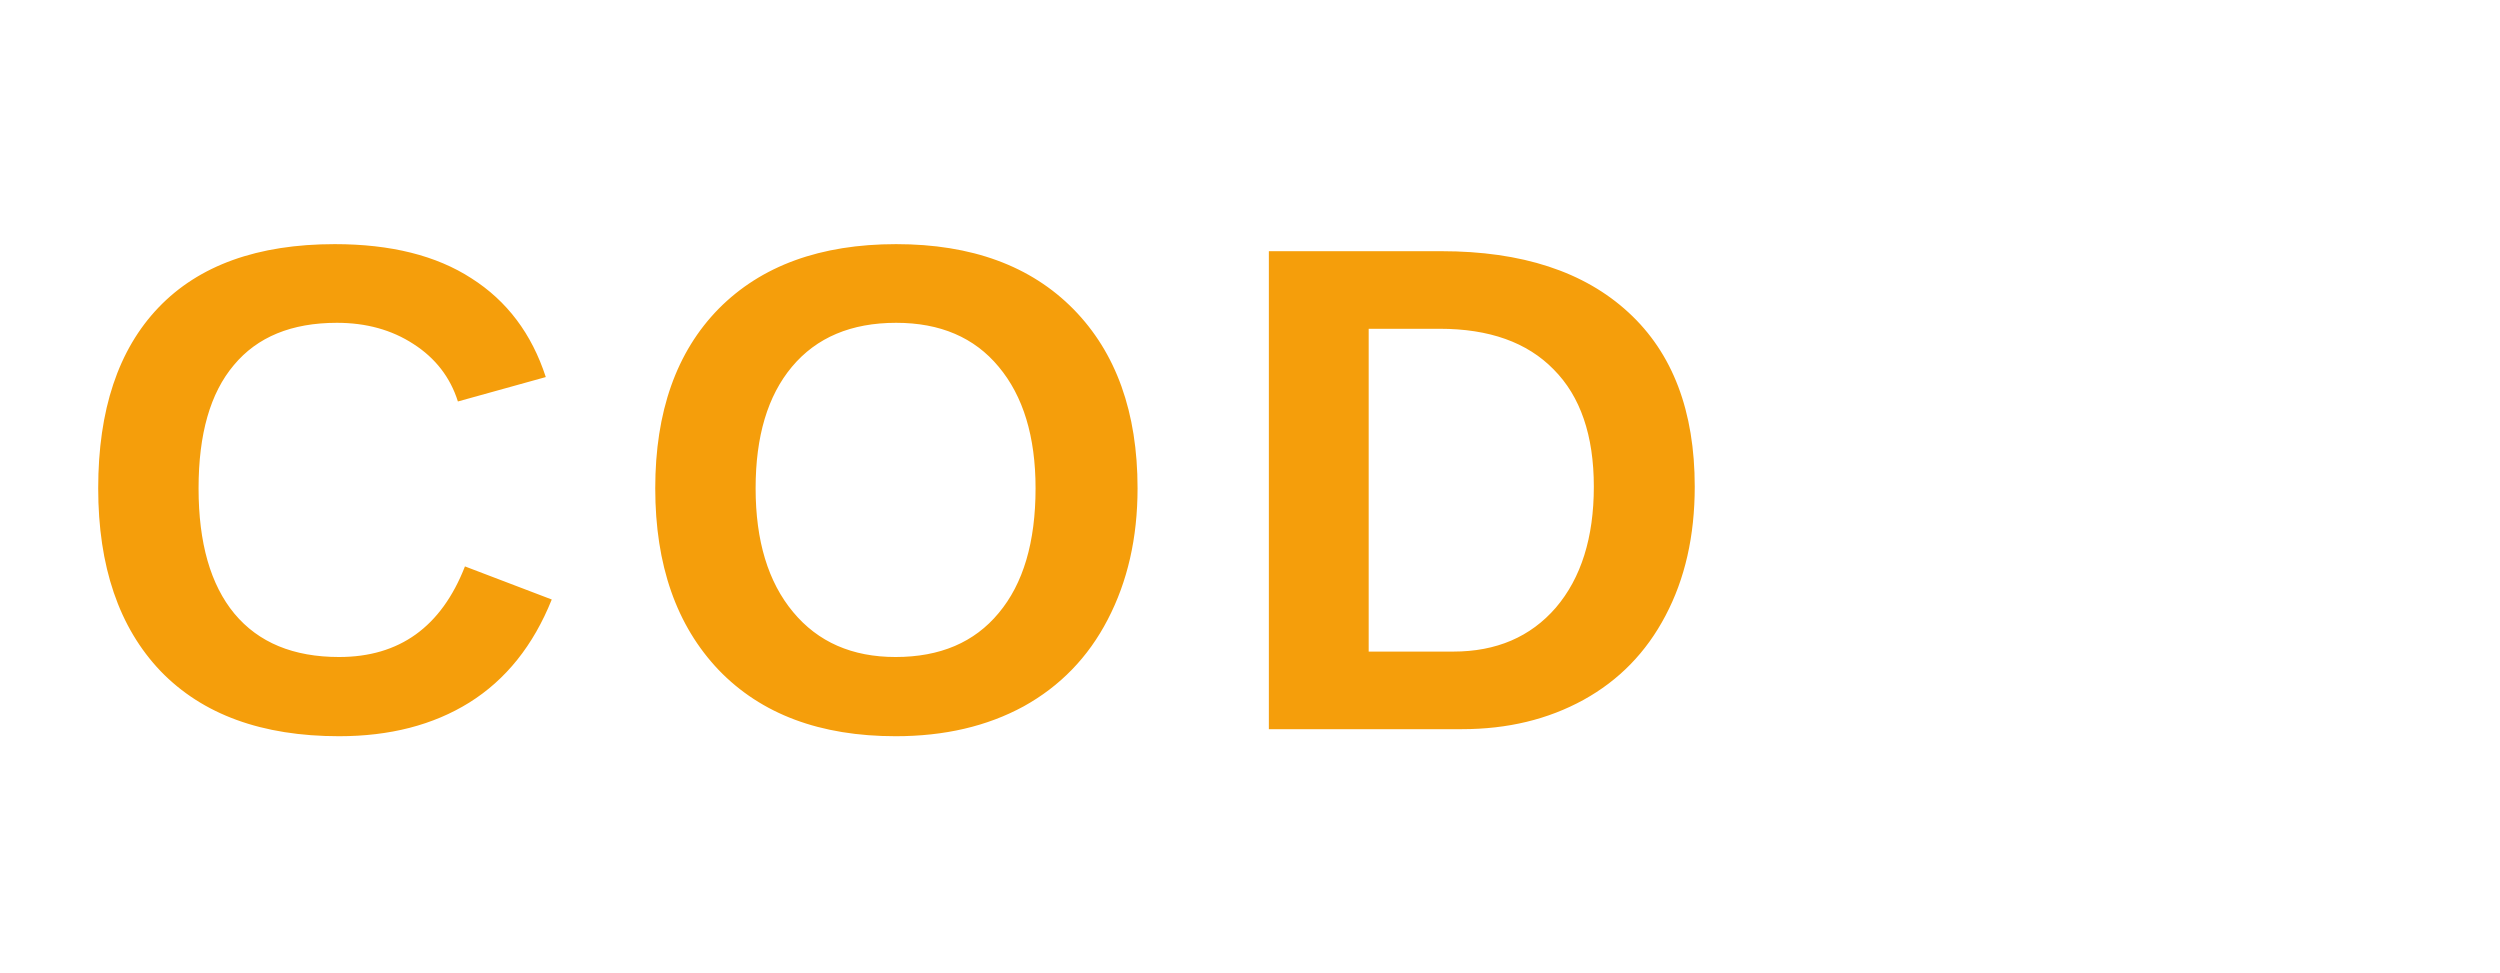
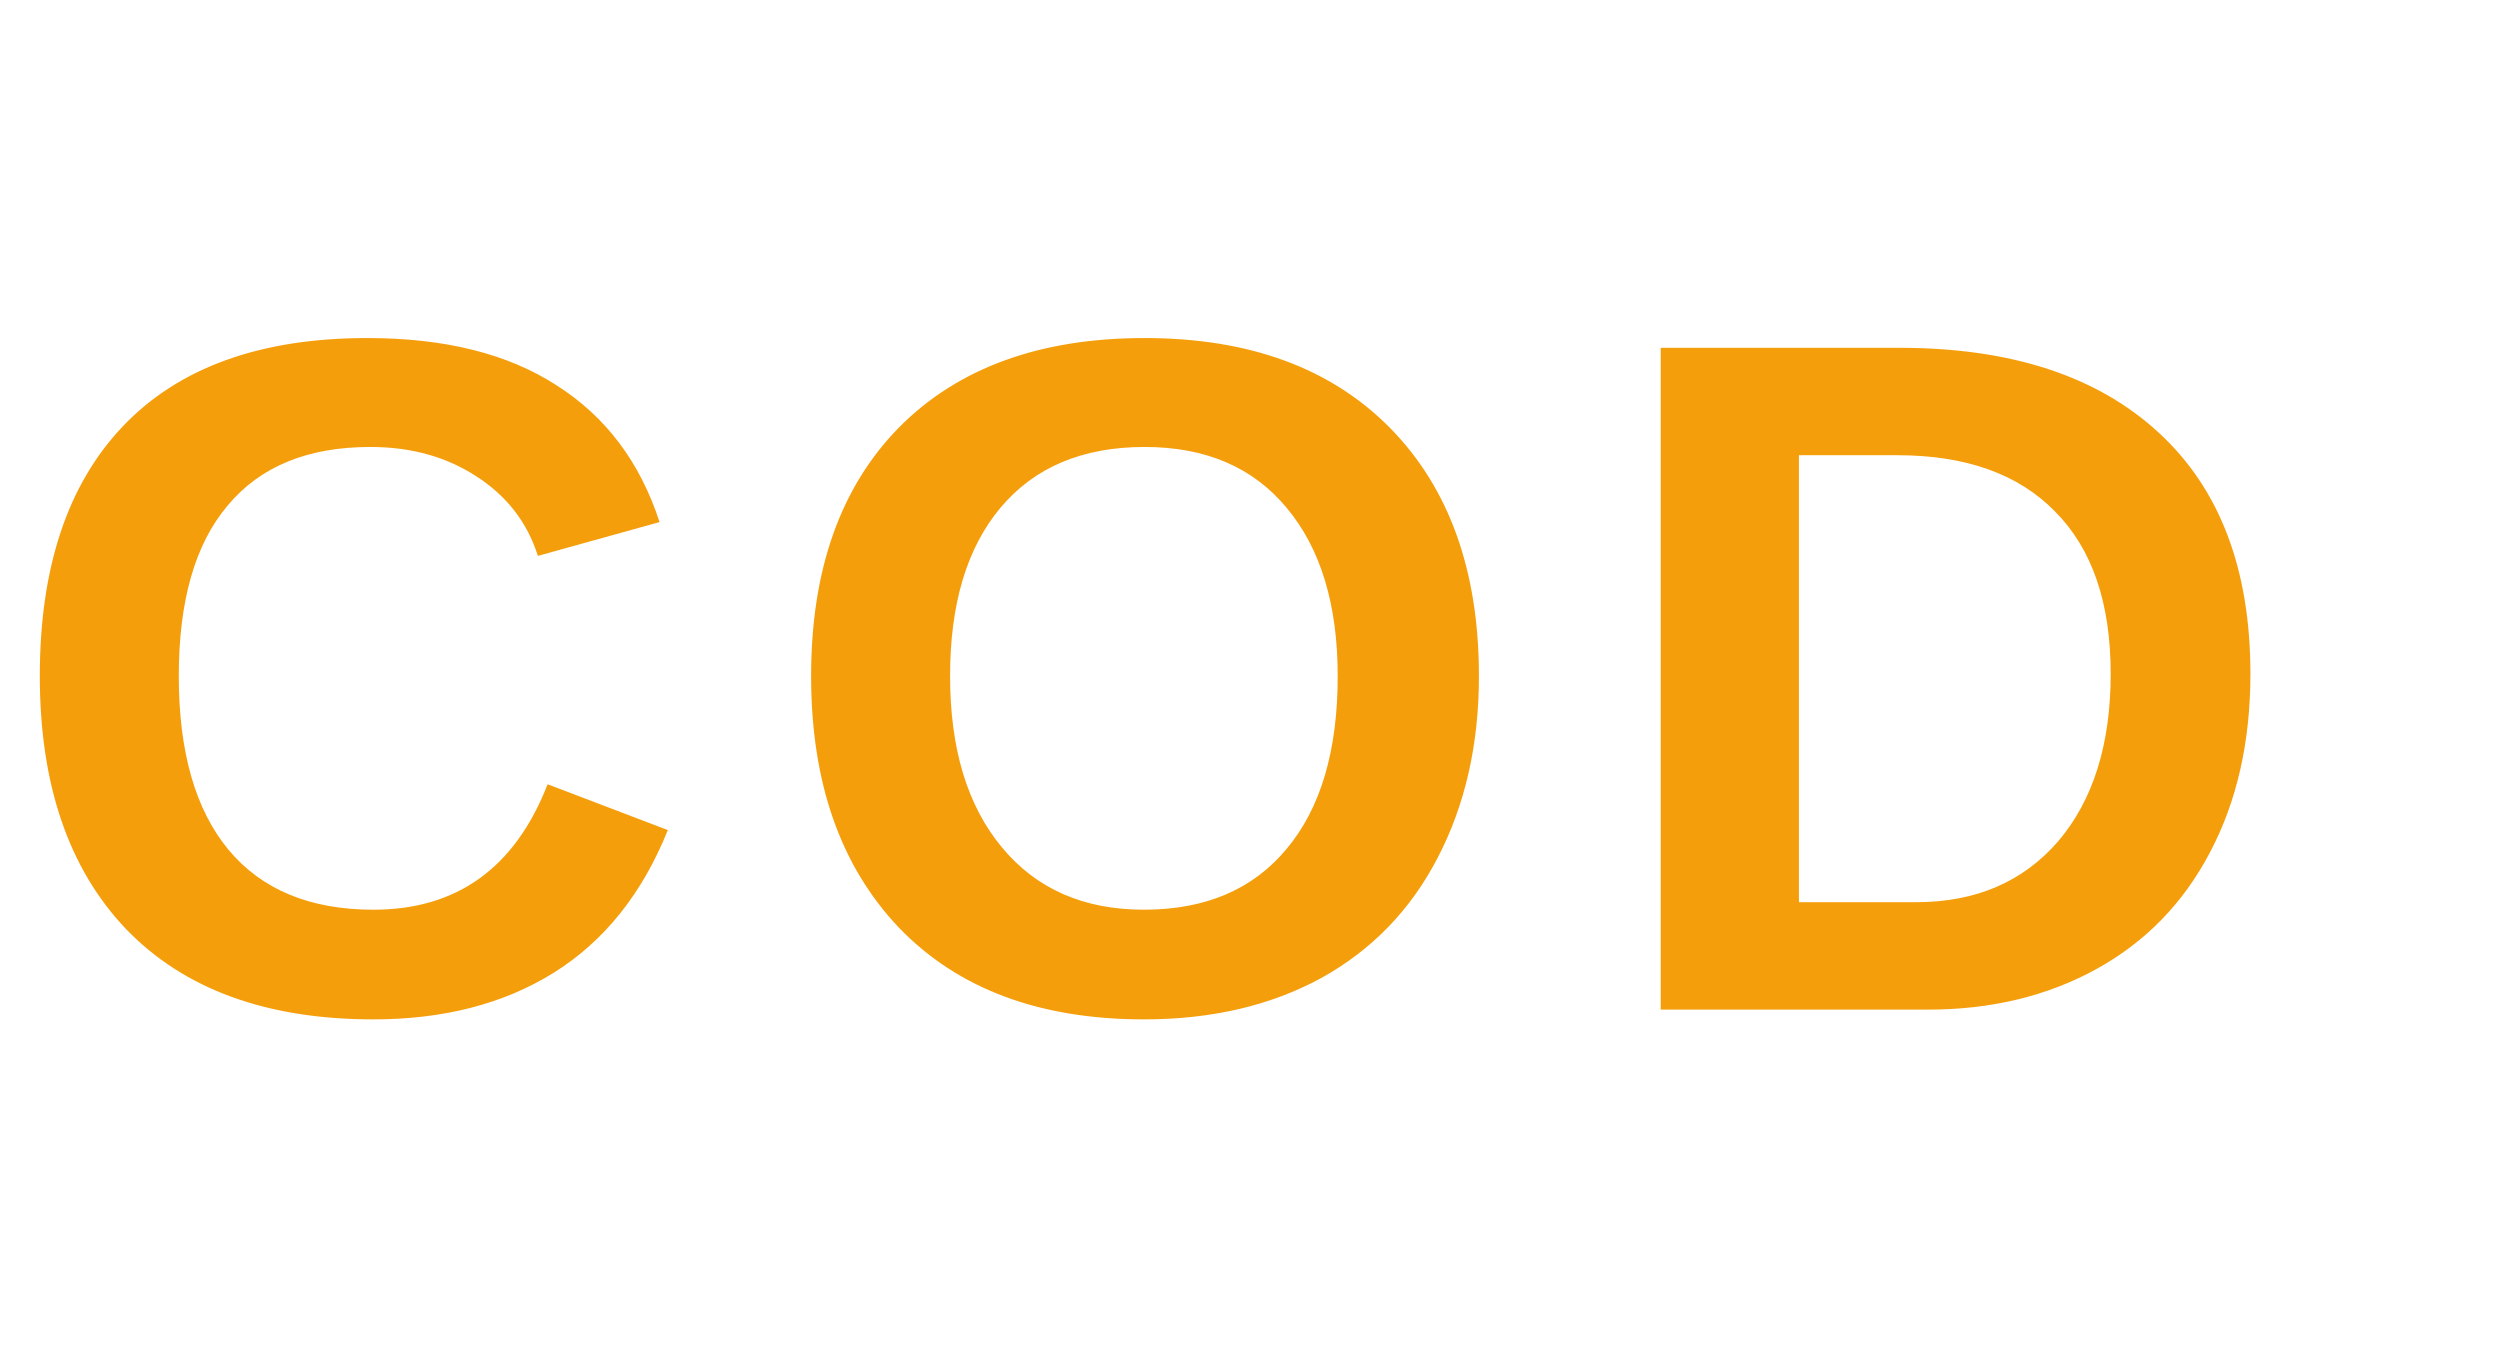
- <svg xmlns="http://www.w3.org/2000/svg" width="72" height="28" viewBox="0 0 72 28" fill="none">
-   <text x="2" y="21" fill="#F59E0B" font-family="Segoe UI, Arial, sans-serif" font-size="20" font-weight="800" letter-spacing="0.08em">
+ <svg xmlns="http://www.w3.org/2000/svg" width="52" height="28" viewBox="0 0 52 28" fill="none">
+   <text x="0" y="21" fill="#F59E0B" font-family="Segoe UI, Arial, sans-serif" font-size="20" font-weight="800" letter-spacing="0.08em">
    COD
  </text>
</svg>
